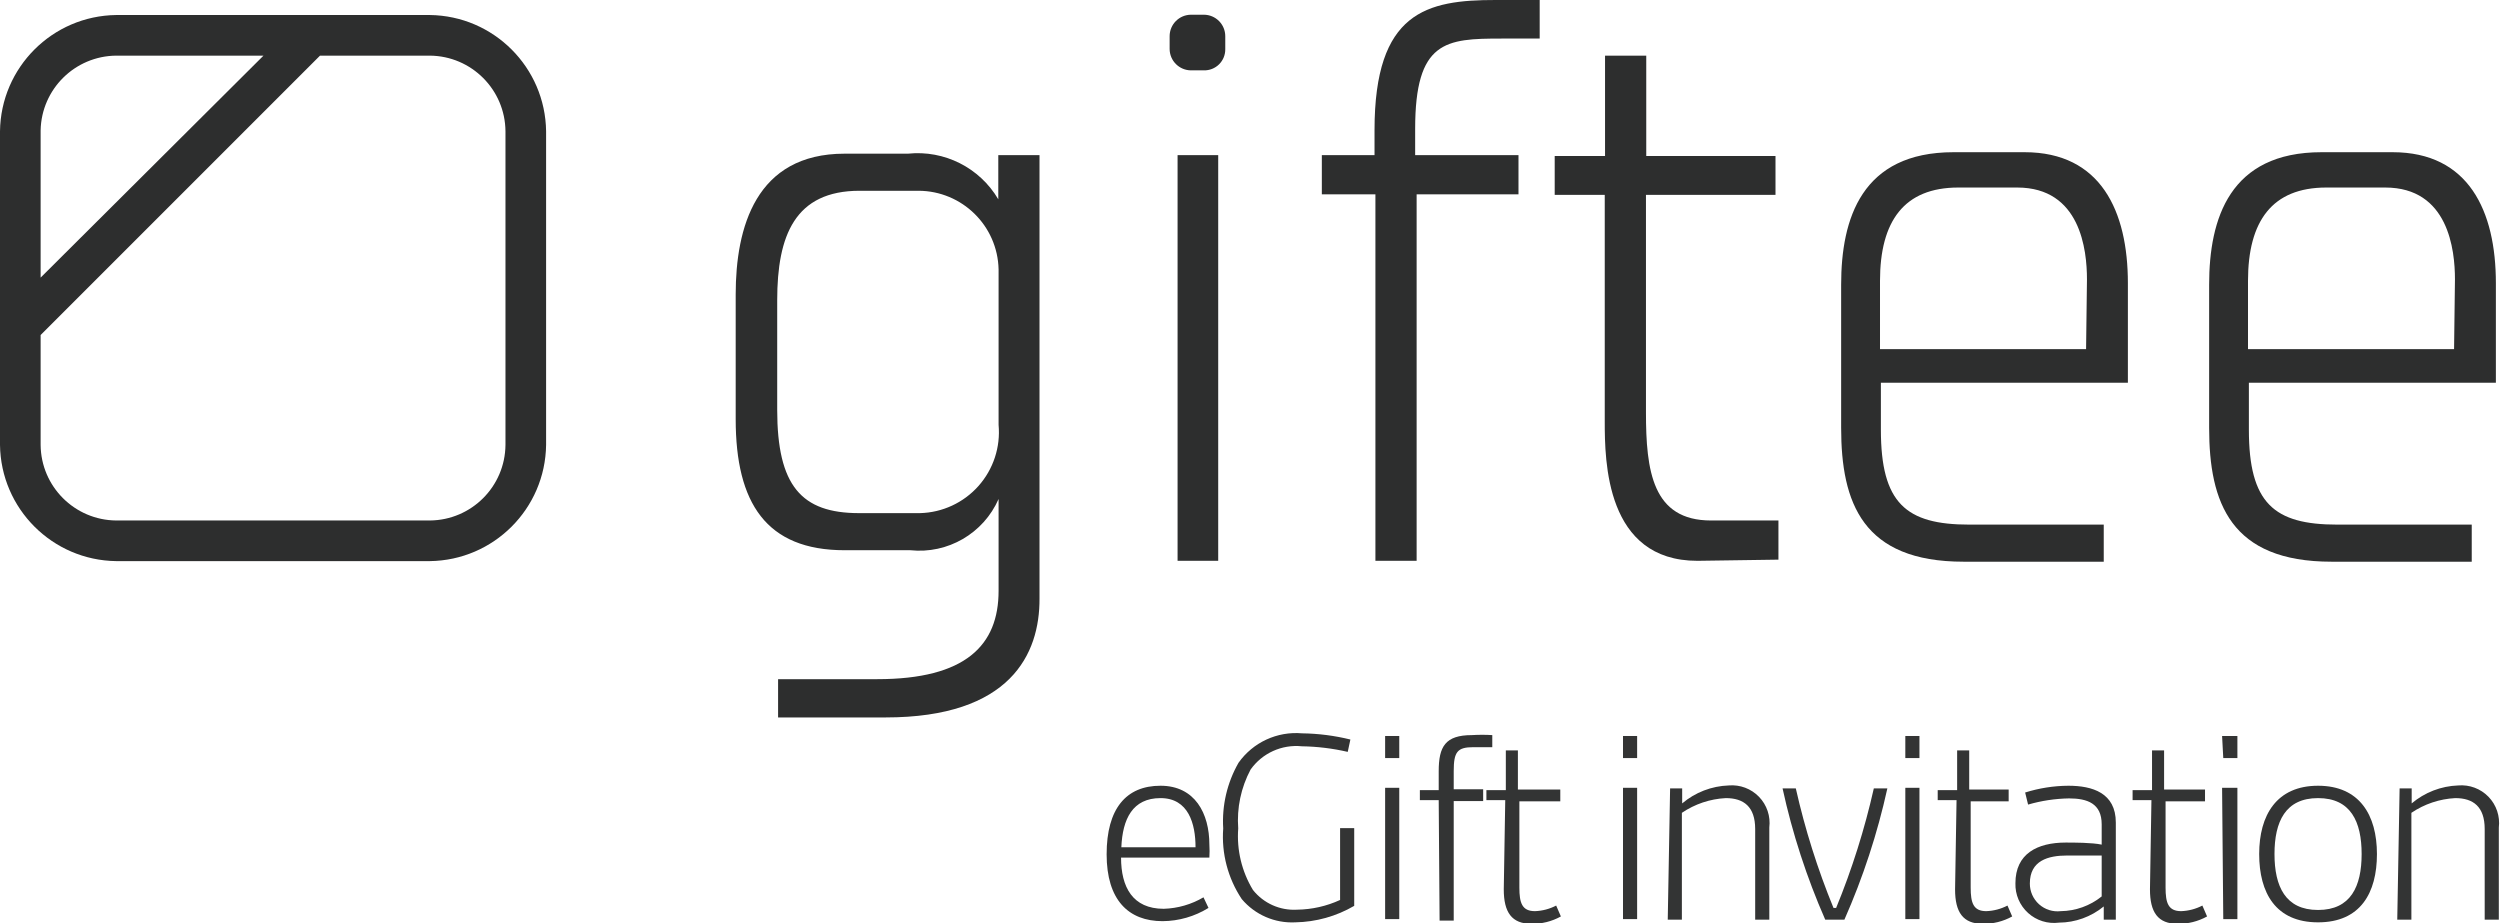
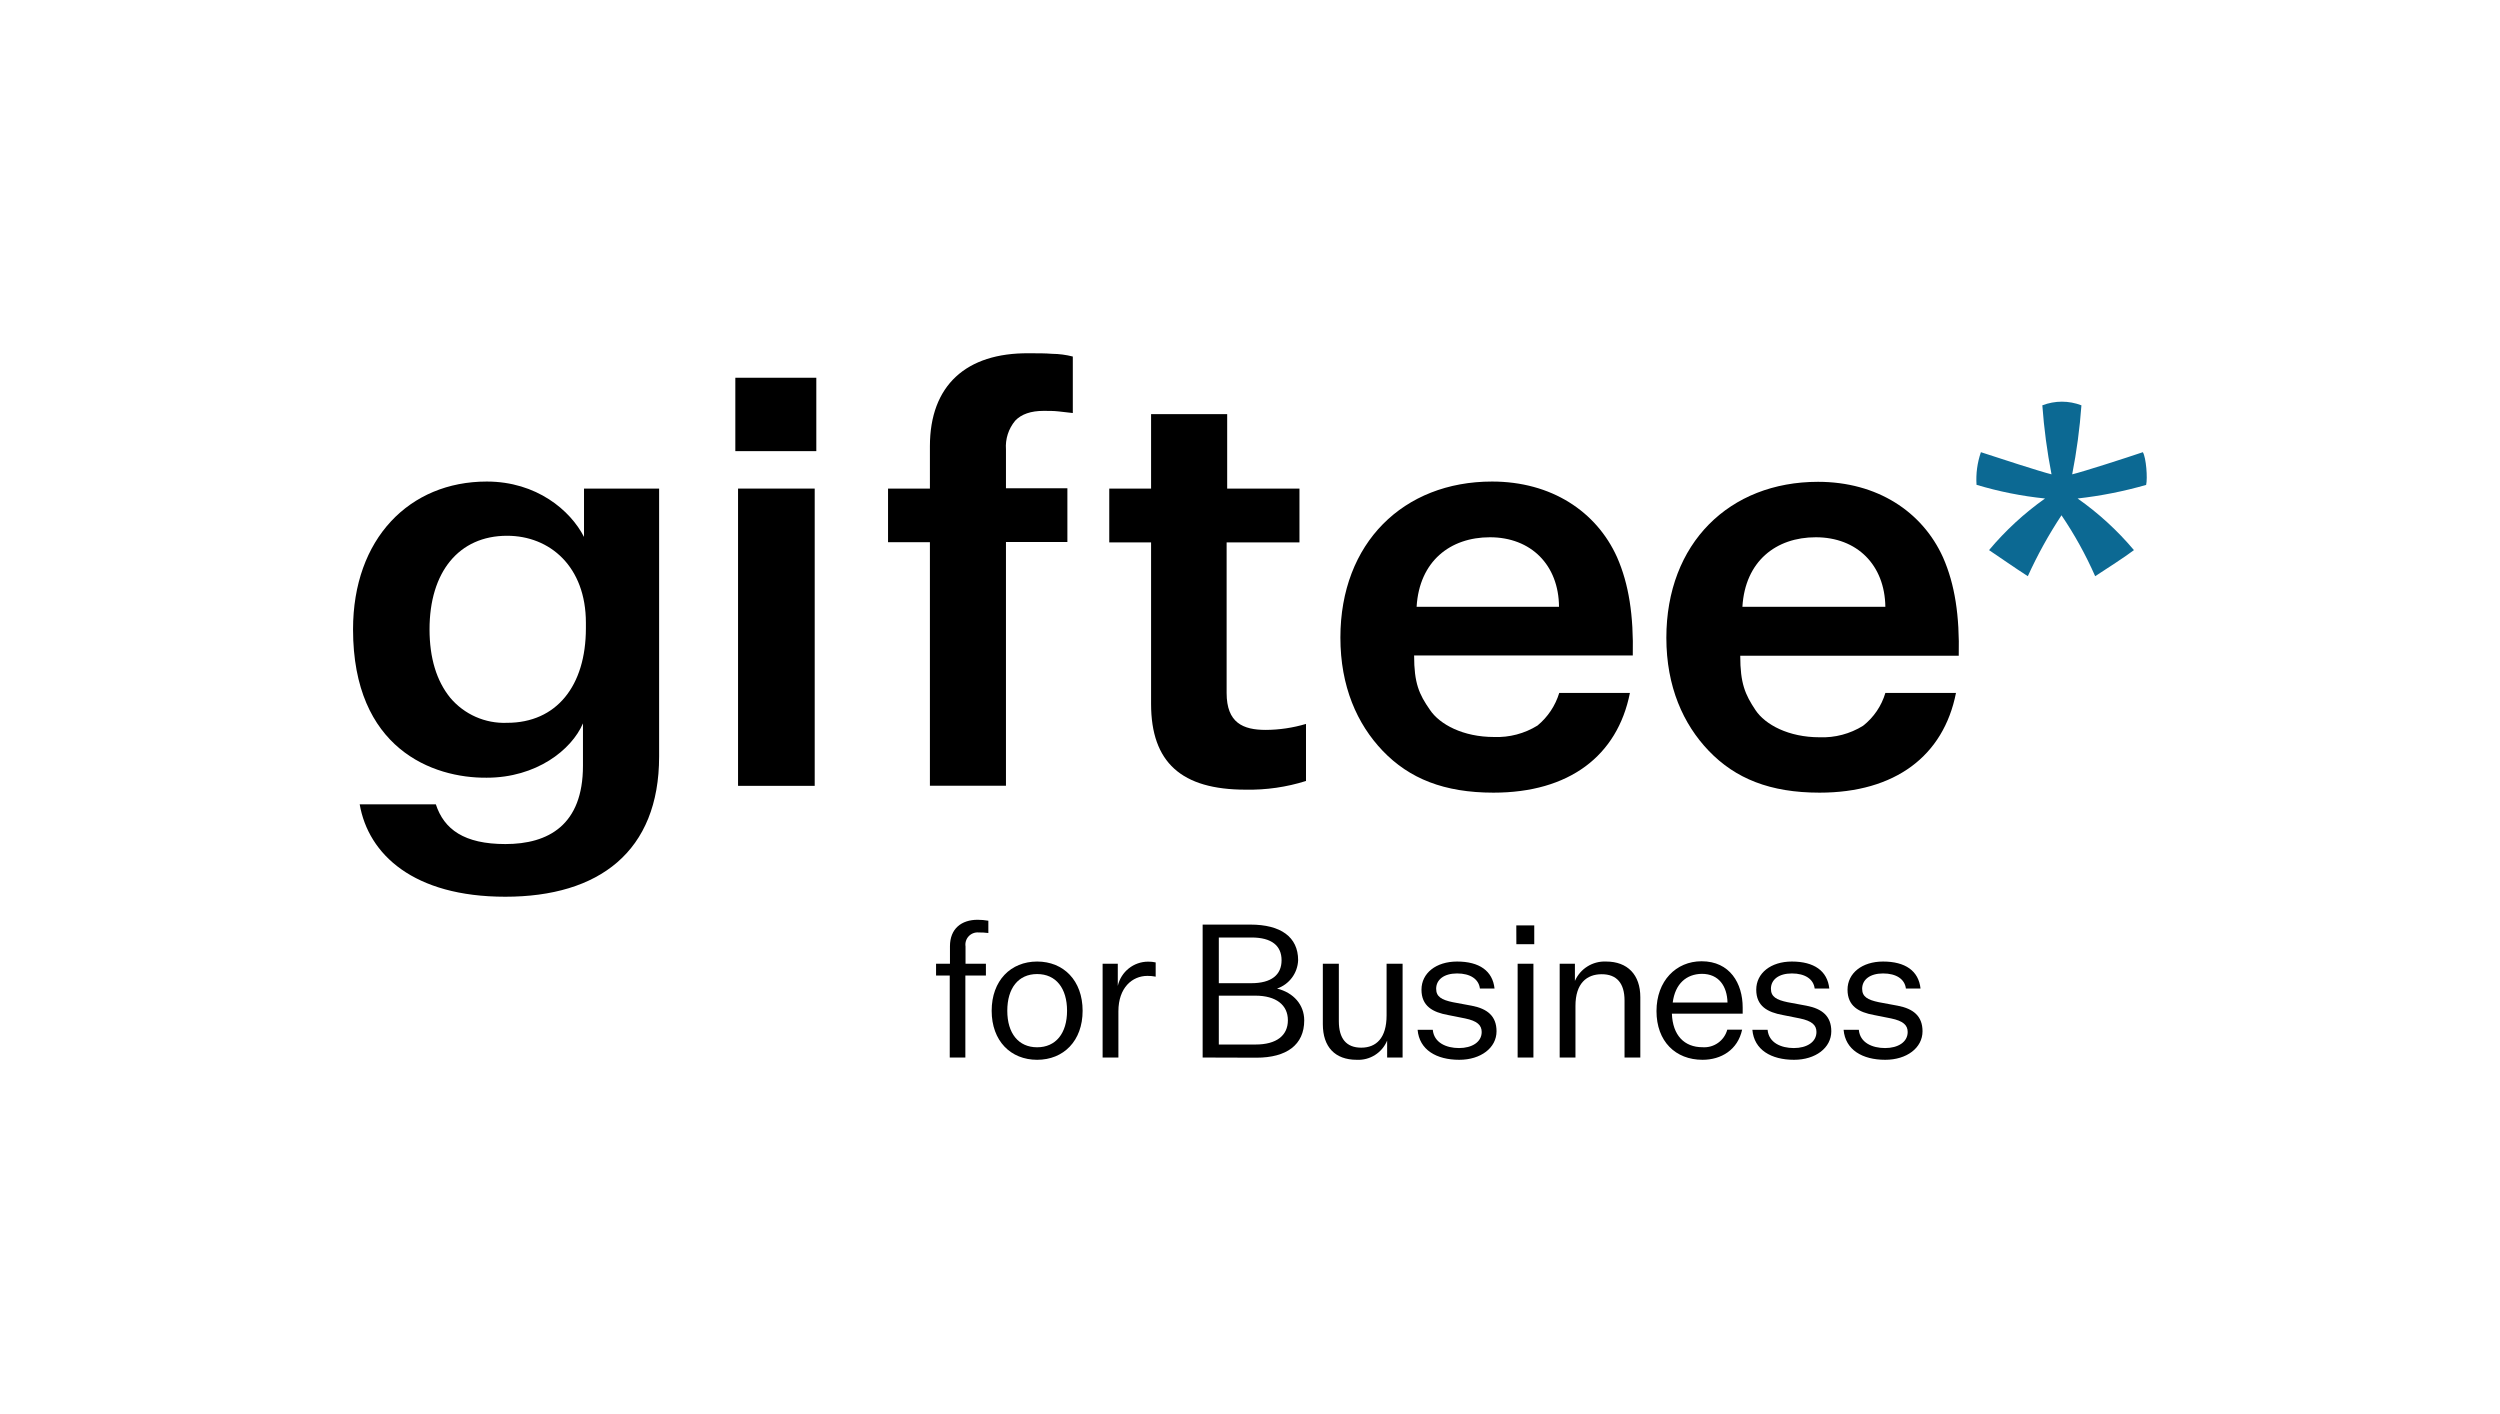
- <svg xmlns="http://www.w3.org/2000/svg" viewBox="0 0 84.92 31.33">
-   <defs>
-     <style>.cls-1{fill:#2d2e2e;}.cls-2{fill:#333434;}</style>
-   </defs>
-   <g id="Layer_2" data-name="Layer 2">
-     <g id="Layer_1-2" data-name="Layer 1">
-       <path class="cls-1" d="M30.08,24.37H26.43V23.07h3.37c3,0,4.12-1.15,4.12-3V16.95a2.94,2.94,0,0,1-3,1.74H28.69c-2.66,0-3.7-1.6-3.7-4.45V10c0-2.27.68-4.78,3.7-4.78h2.15a3.18,3.18,0,0,1,3.07,1.55V5.27h1.4V20.33C35.32,22.22,34.32,24.37,30.08,24.37ZM33.92,9.15A2.73,2.73,0,0,0,31.2,6.48h-2C27,6.48,26.4,8,26.4,10.2v3.72c0,2.58.82,3.51,2.78,3.51h2.07a2.75,2.75,0,0,0,2.67-3Z" />
-       <path class="cls-1" d="M40.89,2.39h-.43a.73.73,0,0,1-.73-.73V1.23a.73.73,0,0,1,.73-.73h.43a.73.73,0,0,1,.73.73v.44A.71.71,0,0,1,40.89,2.39ZM40,19.05V5.27h1.38V19.05Z" />
-       <path class="cls-1" d="M51,1.31c-1.89,0-2.93.07-2.93,3.07v.89h3.51V6.6H48.12V19.05h-1.4V6.6H44.9V5.27h1.79V4.42C46.69.39,48.47,0,50.8,0h1.5V1.31Z" />
-       <path class="cls-1" d="M57.66,19.05c-3.12,0-3.15-3.39-3.15-4.74V6.62H52.81V5.3h1.71V1.89h1.4V5.3h4.39V6.62H55.91V14c0,2,.22,3.68,2.21,3.68h2.29v1.33Z" />
-       <path class="cls-1" d="M63.89,13v1.6c0,2.49.85,3.22,3,3.22h4.57v1.26H66.7c-3.43,0-4.16-2-4.16-4.55V9.67c0-2.25.7-4.5,3.82-4.5h2.41c2.59,0,3.51,2,3.51,4.45V13Zm7-3.51c0-1-.22-3.12-2.37-3.12h-2c-1.84,0-2.66,1.14-2.66,3.17v2.32h7Z" />
-       <path class="cls-1" d="M76.39,13v1.6c0,2.49.85,3.22,3,3.22h4.57v1.26H79.2c-3.43,0-4.16-2-4.16-4.55V9.67c0-2.25.7-4.5,3.82-4.5h2.41c2.59,0,3.51,2,3.51,4.45V13Zm7-3.51c0-1-.22-3.12-2.37-3.12h-2c-1.84,0-2.66,1.14-2.66,3.17v2.32h7Z" />
-       <path class="cls-1" d="M14.6.51H3.95A4,4,0,0,0,0,4.46V15.11a4,4,0,0,0,3.95,3.95H14.6a4,4,0,0,0,3.95-3.95V4.46A4,4,0,0,0,14.6.51ZM3.95,1.89h5L1.38,9.43v-5A2.59,2.59,0,0,1,3.95,1.89ZM17.17,15.11a2.59,2.59,0,0,1-2.57,2.57H3.95a2.59,2.59,0,0,1-2.57-2.57V11.38l9.49-9.49H14.6a2.59,2.59,0,0,1,2.57,2.57Z" />
-       <path class="cls-2" d="M39.42,26.69c1.17,0,1.66.94,1.66,2a3.33,3.33,0,0,1,0,.44h-3c0,1,.39,1.74,1.45,1.74a2.82,2.82,0,0,0,1.35-.39l.17.36a3,3,0,0,1-1.56.45c-1.16,0-1.9-.72-1.9-2.27S38.25,26.69,39.42,26.69Zm1.19,2.09c0-.8-.24-1.67-1.19-1.67s-1.29.71-1.33,1.67Z" />
-       <path class="cls-2" d="M41.55,28.14a4,4,0,0,1,.52-2.23,2.39,2.39,0,0,1,2.16-1,7.25,7.25,0,0,1,1.64.21l-.09.42a7.44,7.44,0,0,0-1.56-.19,1.9,1.9,0,0,0-1.74.79,3.67,3.67,0,0,0-.42,2,3.52,3.52,0,0,0,.5,2.09,1.78,1.78,0,0,0,1.5.67,3.61,3.61,0,0,0,1.46-.33V28.13H46v2.64a4.11,4.11,0,0,1-2,.56,2.23,2.23,0,0,1-1.82-.79A3.82,3.82,0,0,1,41.55,28.14Z" />
-       <path class="cls-2" d="M47.05,25h.48v.75h-.48Zm0,1.76h.48v4.46h-.48Z" />
-       <path class="cls-2" d="M48.87,27.18h-.64v-.34l.64,0v-.64c0-.84.22-1.23,1.13-1.23a5.73,5.73,0,0,1,.69,0l0,.41c-.19,0-.44,0-.64,0-.55,0-.67.16-.67.81v.62h1v.4h-1v4.06h-.48Z" />
-       <path class="cls-2" d="M51.13,27.18h-.64v-.34l.66,0,0-1.35h.41v1.33H53v.4H51.61v2.93c0,.52.09.8.53.8a1.69,1.69,0,0,0,.72-.19l.16.37a2,2,0,0,1-1,.25c-.67,0-.94-.39-.94-1.17Z" />
-       <path class="cls-2" d="M55.13,25h.48v.75h-.48Zm0,1.76h.48v4.46h-.48Z" />
-       <path class="cls-2" d="M56.73,26.78h.41l0,.51a2.59,2.59,0,0,1,1.58-.61,1.28,1.28,0,0,1,1.38,1.43v3.13h-.48V28.16c0-.76-.39-1.05-1-1.05a2.93,2.93,0,0,0-1.49.5v3.63h-.48Z" />
-       <path class="cls-2" d="M60.55,26.78H61a25.4,25.4,0,0,0,1.28,4.06h.09a25.4,25.4,0,0,0,1.28-4.06h.46a23.63,23.63,0,0,1-1.46,4.46H62A23.63,23.63,0,0,1,60.55,26.78Z" />
-       <path class="cls-2" d="M64.72,25h.48v.75h-.48Zm0,1.76h.48v4.46h-.48Z" />
-       <path class="cls-2" d="M66.46,27.18h-.64v-.34l.66,0,0-1.35h.41v1.33h1.34v.4H66.94v2.93c0,.52.09.8.53.8a1.69,1.69,0,0,0,.72-.19l.16.37a2,2,0,0,1-1,.25c-.67,0-.94-.39-.94-1.17Z" />
-       <path class="cls-2" d="M70.17,28.62c.27,0,.89,0,1.22.07V28c0-.71-.49-.88-1.11-.88a5.32,5.32,0,0,0-1.39.21l-.1-.41a5,5,0,0,1,1.47-.23c.81,0,1.61.24,1.61,1.25v3.3h-.41l0-.45a2.42,2.42,0,0,1-1.52.55A1.31,1.31,0,0,1,68.46,30C68.46,29,69.2,28.62,70.17,28.62ZM70,30.95a2.26,2.26,0,0,0,1.39-.5V29.06c-.28,0-1,0-1.17,0-.65,0-1.27.17-1.27.95A.94.94,0,0,0,70,30.95Z" />
-       <path class="cls-2" d="M73.08,27.18h-.64v-.34l.66,0,0-1.35h.41v1.33H74.9v.4H73.56v2.93c0,.52.09.8.53.8a1.69,1.69,0,0,0,.72-.19l.16.37a2,2,0,0,1-1,.25c-.67,0-.94-.39-.94-1.17Z" />
-       <path class="cls-2" d="M75.48,25H76v.75h-.48Zm0,1.76H76v4.46h-.48Z" />
-       <path class="cls-2" d="M78.74,26.69c1.41,0,2,1,2,2.32s-.56,2.32-2,2.32-2-1-2-2.32S77.33,26.69,78.74,26.69Zm0,4.22c1.11,0,1.48-.8,1.48-1.9s-.37-1.9-1.48-1.9-1.48.8-1.48,1.9S77.63,30.91,78.74,30.91Z" />
-       <path class="cls-2" d="M81.51,26.78h.41l0,.51a2.59,2.59,0,0,1,1.58-.61,1.28,1.28,0,0,1,1.38,1.43v3.13h-.48V28.16c0-.76-.39-1.05-1-1.05a2.93,2.93,0,0,0-1.49.5v3.63h-.48Z" />
+ <svg xmlns="http://www.w3.org/2000/svg" viewBox="0 0 451.36 255.12">
+   <g id="レイヤー_2" data-name="レイヤー 2">
+     <g id="レイヤー_1-2" data-name="レイヤー 1">
+       <path d="M91.25,152.39c7.76,0,14-3.44,14-14.13V130.6c-2.06,4.81-8.44,9.81-17.37,9.81-9.72.1-24.14-5.2-24.14-26.78,0-16.39,10.2-26.69,24.14-26.69,9,0,15.11,5.2,17.56,10V88.21H119v48.38c0,17.17-10.89,25.31-27.77,25.31-16.58,0-24.72-7.65-26.29-16.68H78.69C80.17,149.74,83.8,152.39,91.25,152.39Zm.3-21.89c8.93,0,14.23-6.67,14.23-17.07v-1c0-10.11-6.48-15.7-14.23-15.7-8.73,0-14,6.57-14,16.88,0,5.2,1.27,9.32,3.73,12.36A12.74,12.74,0,0,0,91.55,130.5Z" />
+       <rect x="132.76" y="68.2" width="14.62" height="13.25" />
+       <rect x="133.25" y="88.21" width="13.84" height="53.67" />
+       <path d="M167.89,141.89v-44h-7.56V88.21h7.56V80.56c0-11,6.57-16.88,17.86-16.78,1.76,0,2.94,0,4.22.1a15.67,15.67,0,0,1,3.72.49v10.2c-.88-.09-1.66-.19-2.55-.29s-1.76-.1-2.74-.1c-2.26,0-4,.59-5.11,1.77a7.28,7.28,0,0,0-1.67,5.2v7h11.09v9.71H181.62v44H167.89Z" />
+       <path d="M228.53,131.78a25.94,25.94,0,0,0,7.26-1.08V141a34,34,0,0,1-10.89,1.57c-11.58,0-17.08-4.9-17.08-15.5V97.93h-7.55V88.21h7.55V74.77h13.74V88.21h13.05v9.72H221.46v27.18C221.46,130.5,224.41,131.78,228.53,131.78Z" />
+       <path d="M281.51,125.11h12.76c-2.26,11.38-11,18-24.63,18-8.93,0-15.21-2.55-20-7.55C245,130.7,242,123.93,242,115.1c0-17.07,11.38-28.16,27.38-28.16,10.69,0,18.84,5.39,22.56,13.64,2.16,4.9,3,10.59,2.85,17.76H255.31c0,5,.89,7,2.85,9.81,1.77,2.65,6,4.91,11.58,4.91a13.88,13.88,0,0,0,7.85-2.07A12.26,12.26,0,0,0,281.51,125.11ZM269,97c-7.16,0-12.75,4.31-13.24,12.56h25.71C281.42,102,276.41,97,269,97Z" />
+       <path d="M340.39,125.11h12.75c-2.25,11.38-11,18-24.63,18-8.93,0-15.21-2.55-20-7.55-4.61-4.81-7.66-11.58-7.66-20.41,0-17.07,11.39-28.16,27.38-28.16,10.69,0,18.84,5.39,22.57,13.64,2.16,4.9,3,10.59,2.84,17.76H314.19c0,5,.88,7,2.75,9.81,1.76,2.65,6,4.91,11.57,4.91a13.86,13.86,0,0,0,7.85-2.07A11.79,11.79,0,0,0,340.39,125.11ZM327.83,97c-7.17,0-12.76,4.31-13.25,12.56h25.81C340.29,102,335.28,97,327.83,97Z" />
+       <path d="M386.88,81.64c-2.94,1-10.79,3.53-12.76,4a103.62,103.62,0,0,0,1.67-12.46,9.77,9.77,0,0,0-7.06,0,105.66,105.66,0,0,0,1.66,12.46c-2-.49-9.71-3-12.75-4a15.09,15.09,0,0,0-.79,5.89A66.24,66.24,0,0,0,369.22,90a53.52,53.52,0,0,0-10.11,9.32c1.77,1.18,4.71,3.24,7,4.71a79.61,79.61,0,0,1,6.08-11,69.53,69.53,0,0,1,6.08,11c2.26-1.47,5.3-3.43,7-4.71A53.52,53.52,0,0,0,375.1,90a75.22,75.22,0,0,0,12.37-2.45C387.76,86.35,387.47,82.62,386.88,81.64Z" style="fill:#0c6993" />
+       <path d="M169,176.13V174h2.51v-3.16c0-3.16,2.06-4.78,5-4.78a11.55,11.55,0,0,1,1.93.17v2.22a12.92,12.92,0,0,0-1.75-.1,2.2,2.2,0,0,0-2.37,2.52V174H178v2.13h-3.71v14.8h-2.82v-14.8Z" />
+       <path d="M187.25,191.34c-4.77,0-8.21-3.4-8.21-8.85s3.44-8.89,8.21-8.89,8.21,3.43,8.21,8.89S192,191.34,187.25,191.34Zm0-2.26c3.37,0,5.4-2.52,5.4-6.59s-2-6.63-5.4-6.63-5.39,2.55-5.39,6.63S183.89,189.08,187.25,189.08Z" />
+       <path d="M208.65,176.33a7.15,7.15,0,0,0-1.48-.14c-2.75,0-5.25,2.12-5.25,6.4v8.34h-2.85V174h2.74v4a5.62,5.62,0,0,1,5.5-4.38,5.86,5.86,0,0,1,1.34.14Z" />
+       <path d="M217.13,190.93v-24h8.62c5.46,0,8.62,2.22,8.62,6.43a5.64,5.64,0,0,1-3.81,5.12c3,.74,4.91,2.93,4.91,5.75,0,4.41-3.19,6.73-8.62,6.73Zm8.79-13.42c3.64,0,5.46-1.52,5.46-4.14s-1.78-4.11-5.42-4.11h-5.91v8.25Zm-5.87,11.07h6.66c3.75,0,5.81-1.62,5.81-4.38s-2.13-4.44-5.88-4.44h-6.59Z" />
+       <path d="M250.44,190.93v-3.06a5.62,5.62,0,0,1-5.49,3.47c-3.92,0-6.12-2.32-6.12-6.43V174h2.89v10.37c0,3.13,1.34,4.78,4.05,4.78s4.57-1.75,4.57-5.82V174h2.89v16.93Z" />
+       <path d="M258.68,185.92c.21,2.32,2.41,3.3,4.74,3.3s4.09-1.08,4.09-2.9c0-1.24-.82-2-3-2.45l-3.06-.61c-2.78-.5-4.81-1.61-4.81-4.58s2.61-5.08,6.43-5.08c4,0,6.42,1.68,6.76,4.88h-2.64c-.21-1.72-1.75-2.73-4.12-2.73s-3.78,1.12-3.78,2.77c0,1.44,1,2,3,2.42l3.44.64c2.81.54,4.46,1.88,4.46,4.61,0,3-2.85,5.15-6.73,5.15-4.12,0-7.21-1.79-7.52-5.42Z" />
+       <path d="M273.76,167.07H277v3.4h-3.23ZM274,174h2.85v16.93H274Z" />
+       <path d="M284.34,177.1a5.86,5.86,0,0,1,5.63-3.5c3.88,0,6.18,2.39,6.18,6.43v10.9H293.3V180.64c0-3.13-1.41-4.75-4.12-4.75s-4.74,1.65-4.74,5.72v9.32h-2.85V174h2.75Z" />
+       <path d="M307.38,191.34c-4.88,0-8.31-3.33-8.31-8.79s3.54-9,8.14-9c5.12,0,7.42,4,7.42,8.35v1.11H301.85c.14,3.9,2.23,6.06,5.53,6.06a4.31,4.31,0,0,0,4.47-3.17h2.68C313.74,189.55,310.75,191.34,307.38,191.34ZM302,181h9.89c-.07-2.93-1.55-5.18-4.64-5.18C304.5,175.86,302.44,177.57,302,181Z" />
+       <path d="M319.13,185.92c.2,2.32,2.4,3.3,4.74,3.3s4.08-1.08,4.08-2.9c0-1.24-.82-2-3-2.45l-3.06-.61c-2.78-.5-4.81-1.61-4.81-4.58s2.62-5.08,6.43-5.08c4,0,6.42,1.68,6.76,4.88h-2.64c-.21-1.72-1.75-2.73-4.12-2.73s-3.78,1.12-3.78,2.77c0,1.44,1,2,3,2.42l3.44.64c2.81.54,4.46,1.88,4.46,4.61,0,3-2.85,5.15-6.73,5.15-4.12,0-7.21-1.79-7.52-5.42Z" />
+       <path d="M335.6,185.92c.2,2.32,2.4,3.3,4.74,3.3s4.08-1.08,4.08-2.9c0-1.24-.82-2-3-2.45l-3.06-.61c-2.78-.5-4.8-1.61-4.8-4.58s2.61-5.08,6.42-5.08c4,0,6.42,1.68,6.76,4.88h-2.64c-.21-1.72-1.75-2.73-4.12-2.73s-3.78,1.12-3.78,2.77c0,1.44,1,2,3,2.42l3.44.64c2.81.54,4.46,1.88,4.46,4.61,0,3-2.85,5.15-6.73,5.15-4.12,0-7.21-1.79-7.52-5.42Z" />
+       <rect width="451.36" height="255.12" style="fill:none" />
    </g>
  </g>
</svg>
